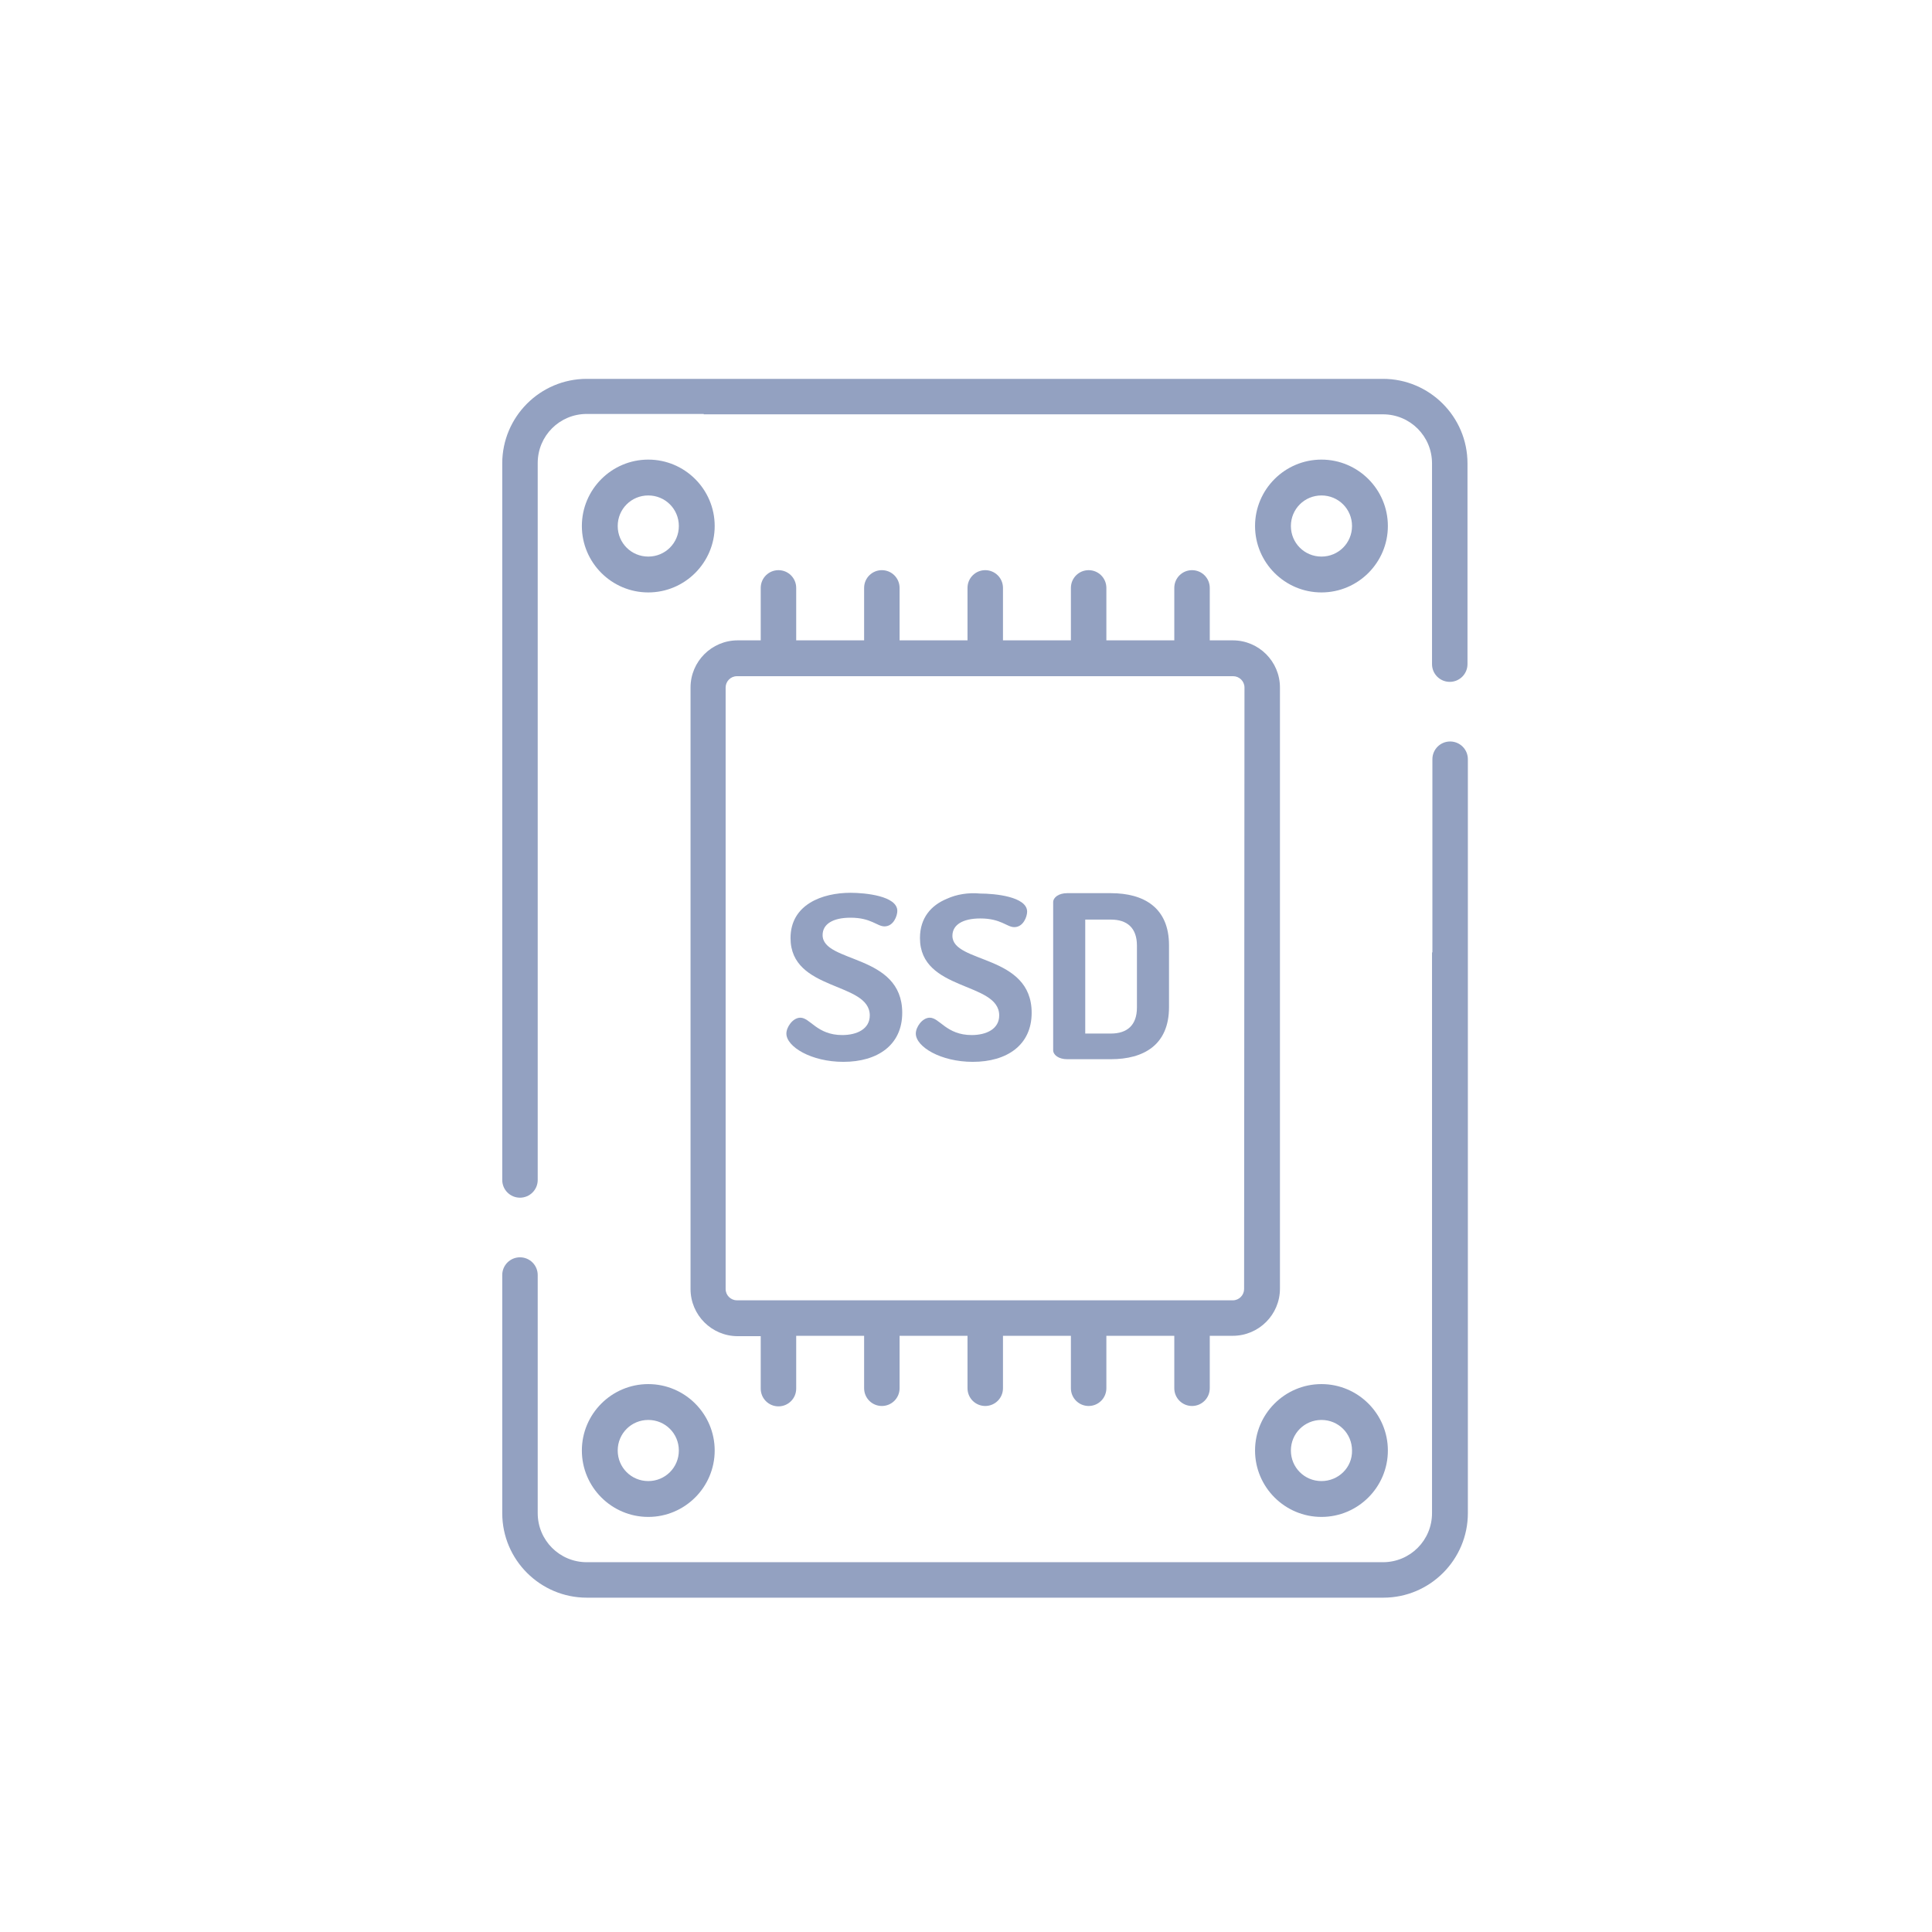
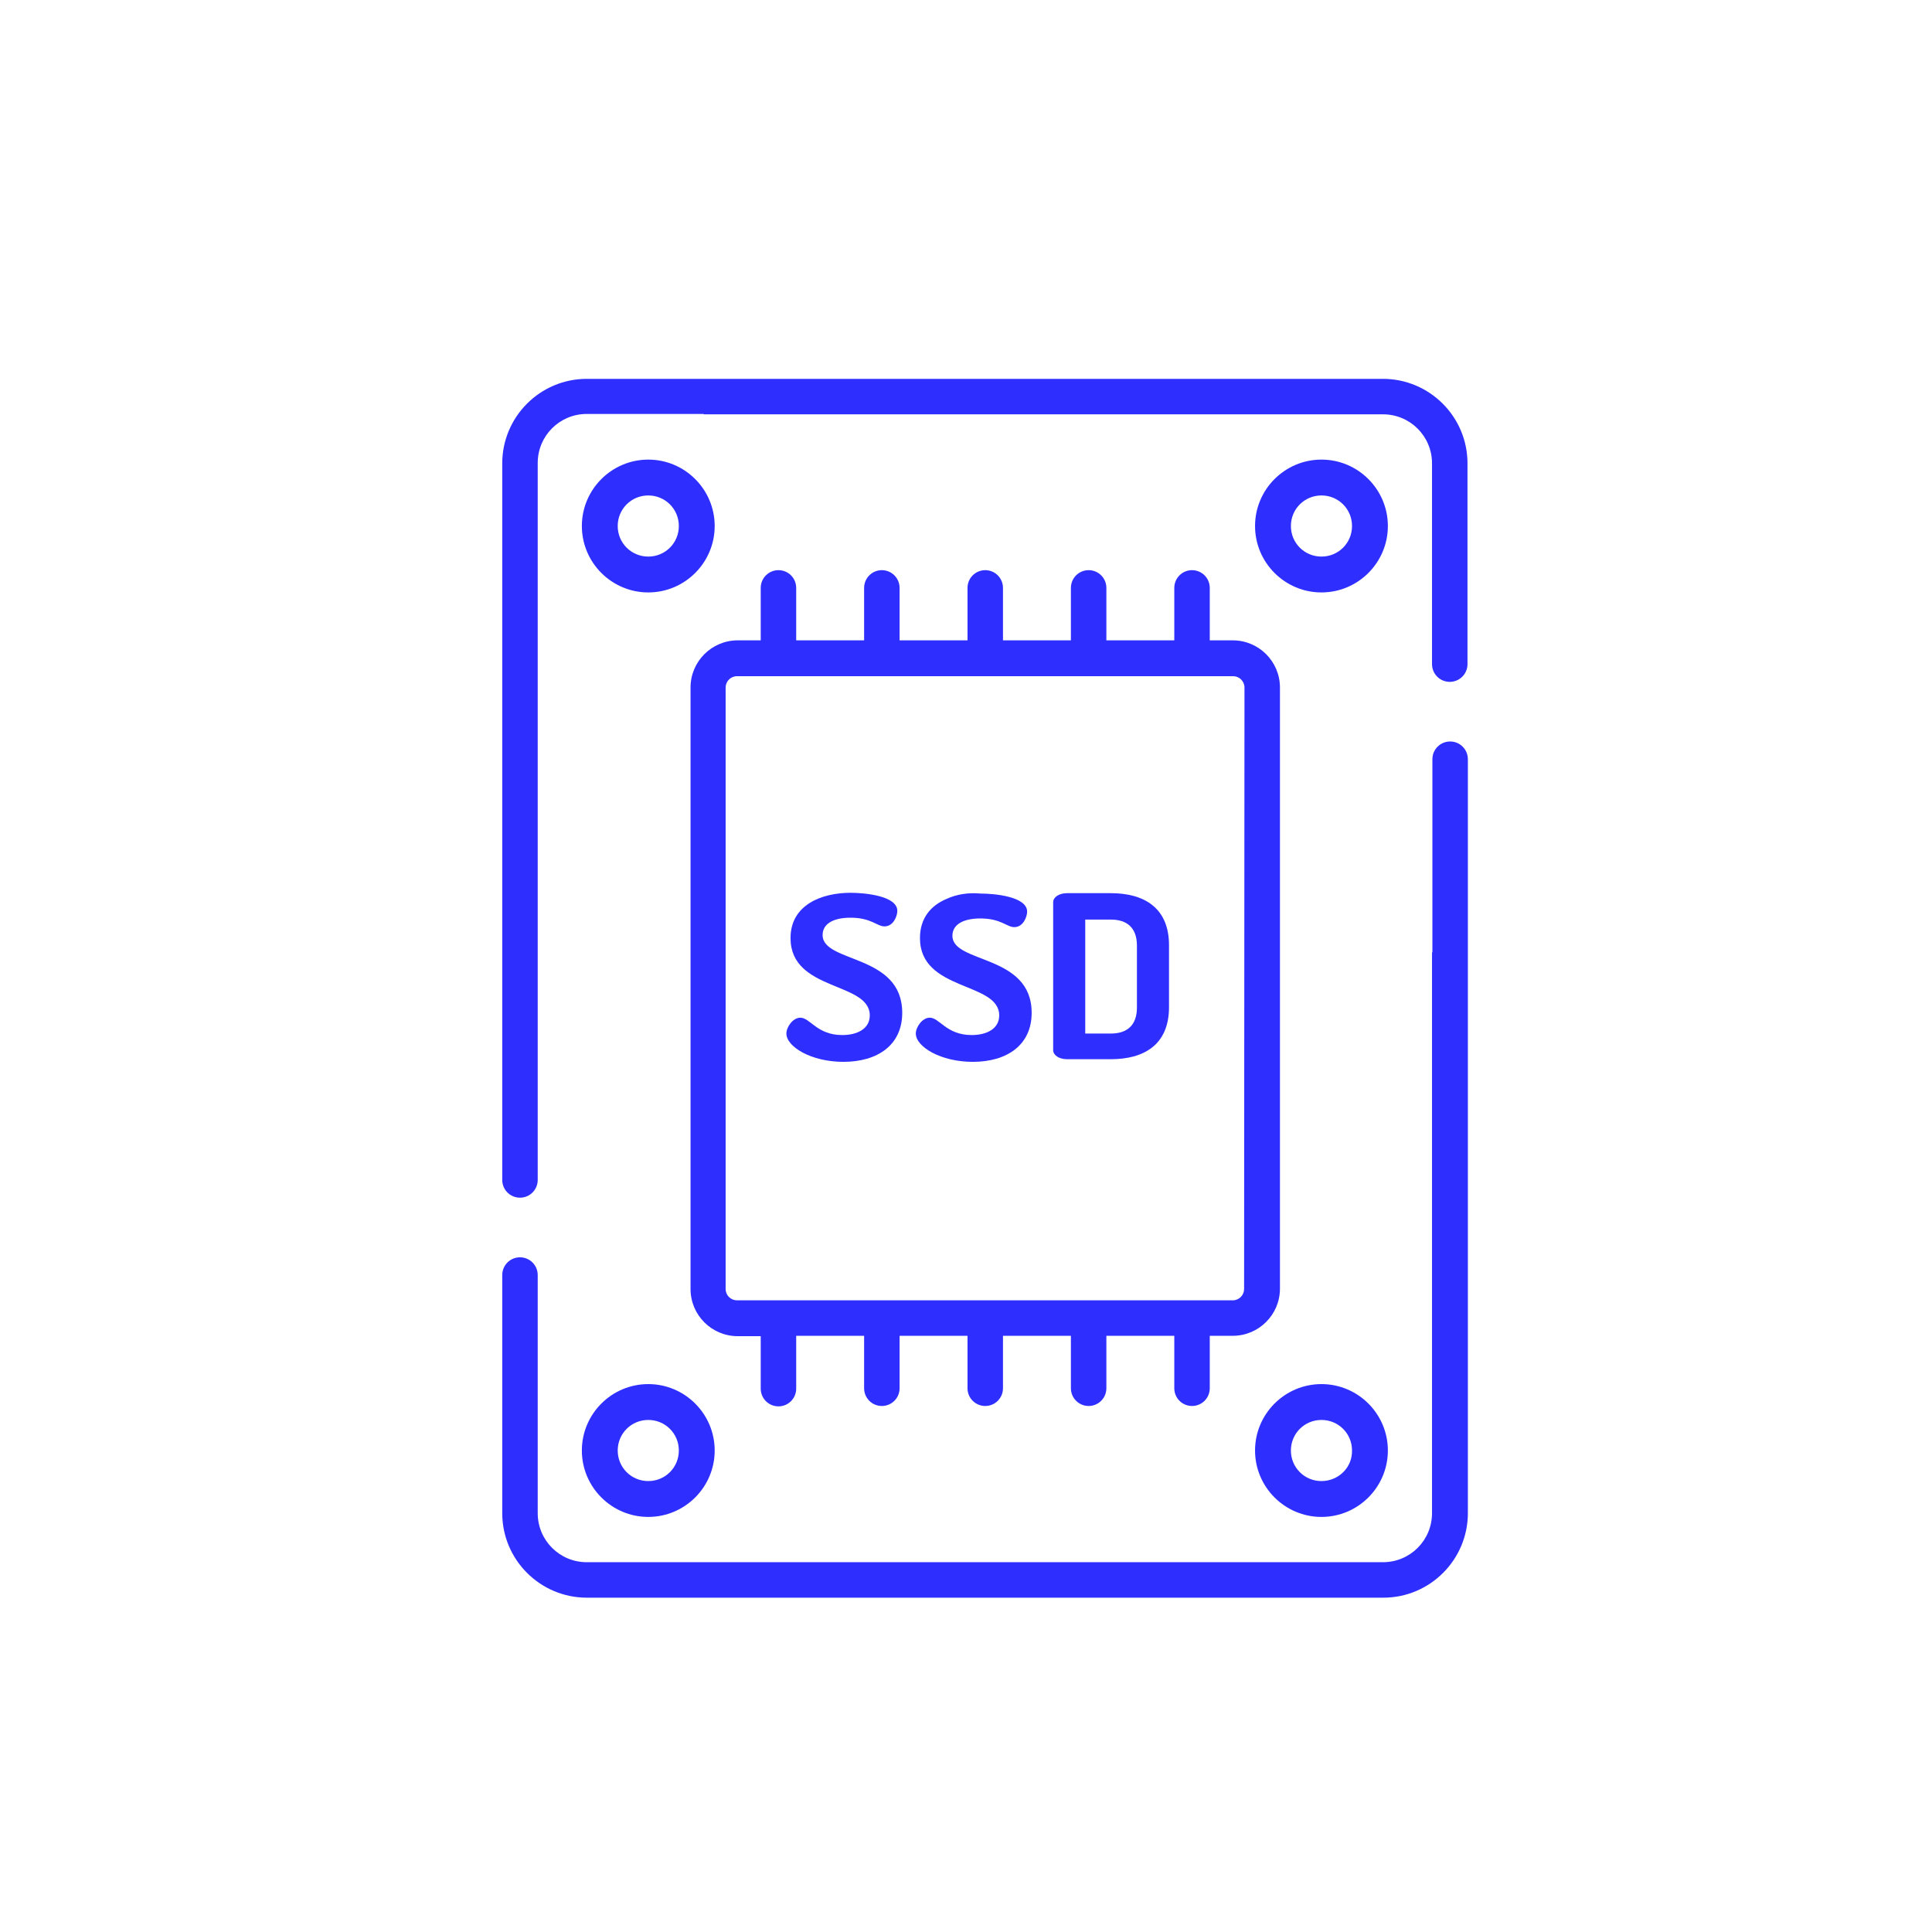
<svg xmlns="http://www.w3.org/2000/svg" version="1.1" id="Capa_1" x="0px" y="0px" viewBox="0 0 512 512" style="enable-background:new 0 0 512 512;" xml:space="preserve">
  <style type="text/css">
- 	.st0{fill:#93A1C1;}
+ 	.st0{fill:#2E2EFF;}
</style>
  <g>
    <g>
      <path class="st0" d="M218,247.8c0-2.9,2.7-4.6,7.4-4.6c5.5,0,7,2.3,9,2.3c2.4,0,3.4-2.8,3.4-4.1c0-4-8.6-4.8-12.4-4.8    c-7.5,0-15.9,3.1-15.9,12c0,14.2,21,11.5,21,20.5c0,3.6-3.4,5.2-7.3,5.2c-6.7,0-8.5-4.6-11.1-4.6c-2,0-3.7,2.5-3.7,4.2    c0,3.5,6.6,7.5,15.1,7.5c9,0,15.6-4.4,15.6-13C239.1,252.7,218,255.3,218,247.8z" />
    </g>
  </g>
  <g>
    <g>
      <path class="st0" d="M250.9,238.2c-4.1,1.7-7.1,5-7.1,10.4c0,14.2,21,11.5,21,20.5c0,3.6-3.4,5.2-7.3,5.2c-6.7,0-8.5-4.6-11.1-4.6    c-2,0-3.7,2.5-3.7,4.2c0,3.5,6.6,7.5,15.1,7.5c9,0,15.6-4.4,15.6-13c0-15.6-21-13-21-20.4c0-2.9,2.7-4.6,7.4-4.6    c5.5,0,7,2.3,9,2.3c2.4,0,3.4-2.8,3.4-4.1c0-4-8.6-4.8-12.4-4.8C256.6,236.5,253.5,237,250.9,238.2" />
    </g>
  </g>
  <g>
    <g>
      <path class="st0" d="M279.1,273.9v4.4c0,1.3,1.5,2.4,3.7,2.4h11.6c8.6,0,15.4-3.7,15.4-13.8v-16.4c0-10-6.7-13.8-15.4-13.8h-11.6    c-2.2,0-3.7,1.1-3.7,2.4V273.9 M287.6,243.7h6.8c4.3,0,6.9,2.2,6.9,6.9V267c0,4.7-2.6,6.9-6.9,6.9h-6.8V243.7" />
    </g>
  </g>
  <g>
    <g>
      <path class="st0" d="M379.5,252.4V401c0,7.2-5.8,13-13,13H155.5c-7.2,0-13-5.8-13-13v-63.1c0-2.6-2.1-4.7-4.7-4.7    s-4.7,2.1-4.7,4.7V401c0,12.4,10.1,22.4,22.4,22.4h211.1c12.4,0,22.4-10.1,22.4-22.4V201.2c0-2.6-2.1-4.7-4.7-4.7    c-2.6,0-4.7,2.1-4.7,4.7V252.4" />
    </g>
  </g>
  <g>
    <g>
      <path class="st0" d="M186.5,109.8h180c7.2,0,13,5.8,13,13v53.2c0,2.6,2.1,4.7,4.7,4.7c2.6,0,4.7-2.1,4.7-4.7v-53.2    c0-12.4-10.1-22.4-22.4-22.4H155.5c-12.4,0-22.4,10.1-22.4,22.4v189.9c0,2.6,2.1,4.7,4.7,4.7c2.6,0,4.7-2.1,4.7-4.7V122.7    c0-7.2,5.8-13,13-13H186.5" />
    </g>
  </g>
  <g>
    <g>
      <path class="st0" d="M293.2,354h18v13.9c0,2.6,2.1,4.7,4.7,4.7c2.6,0,4.7-2.1,4.7-4.7V354h6.1c6.9,0,12.5-5.6,12.5-12.5V182.2    c0-6.9-5.6-12.5-12.5-12.5h-6.1v-13.9c0-2.6-2.1-4.7-4.7-4.7c-2.6,0-4.7,2.1-4.7,4.7v13.9h-18v-13.9c0-2.6-2.1-4.7-4.7-4.7    c-2.6,0-4.7,2.1-4.7,4.7v13.9h-18v-13.9c0-2.6-2.1-4.7-4.7-4.7c-2.6,0-4.7,2.1-4.7,4.7v13.9h-18v-13.9c0-2.6-2.1-4.7-4.7-4.7    s-4.7,2.1-4.7,4.7v13.9h-18v-13.9c0-2.6-2.1-4.7-4.7-4.7s-4.7,2.1-4.7,4.7v13.9h-6.1c-6.9,0-12.5,5.6-12.5,12.5v159.4    c0,6.9,5.6,12.5,12.5,12.5h6.1v13.9c0,2.6,2.1,4.7,4.7,4.7s4.7-2.1,4.7-4.7V354h18v13.9c0,2.6,2.1,4.7,4.7,4.7s4.7-2.1,4.7-4.7    V354h18v13.9c0,2.6,2.1,4.7,4.7,4.7c2.6,0,4.7-2.1,4.7-4.7V354h18v13.9c0,2.6,2.1,4.7,4.7,4.7c2.6,0,4.7-2.1,4.7-4.7V354     M329.7,341.6c0,1.6-1.3,3-3,3H195.3c-1.6,0-3-1.3-3-3V182.2c0-1.6,1.3-3,3-3h131.5c1.6,0,3,1.3,3,3L329.7,341.6L329.7,341.6z" />
    </g>
  </g>
  <g>
    <g>
      <path class="st0" d="M171.8,121.8c-9.7,0-17.6,7.9-17.6,17.6s7.9,17.6,17.6,17.6s17.6-7.9,17.6-17.6S181.5,121.8,171.8,121.8z     M171.8,147.5c-4.5,0-8.1-3.6-8.1-8.1s3.6-8.1,8.1-8.1c4.5,0,8.1,3.6,8.1,8.1S176.3,147.5,171.8,147.5z" />
    </g>
  </g>
  <g>
    <g>
      <path class="st0" d="M350.2,121.8c-9.7,0-17.6,7.9-17.6,17.6s7.9,17.6,17.6,17.6s17.6-7.9,17.6-17.6S359.9,121.8,350.2,121.8z     M350.2,147.5c-4.5,0-8.1-3.6-8.1-8.1s3.6-8.1,8.1-8.1c4.5,0,8.1,3.6,8.1,8.1S354.7,147.5,350.2,147.5z" />
    </g>
  </g>
  <g>
    <g>
      <path class="st0" d="M171.8,366.8c-9.7,0-17.6,7.9-17.6,17.6s7.9,17.6,17.6,17.6c9.7,0,17.6-7.9,17.6-17.6    S181.5,366.8,171.8,366.8z M171.8,392.5c-4.5,0-8.1-3.6-8.1-8.1s3.6-8.1,8.1-8.1c4.5,0,8.1,3.6,8.1,8.1    C179.9,388.9,176.3,392.5,171.8,392.5z" />
    </g>
  </g>
  <g>
    <g>
      <path class="st0" d="M350.2,366.8c-9.7,0-17.6,7.9-17.6,17.6s7.9,17.6,17.6,17.6s17.6-7.9,17.6-17.6S359.9,366.8,350.2,366.8z     M350.2,392.5c-4.5,0-8.1-3.6-8.1-8.1c0-4.5,3.6-8.1,8.1-8.1c4.5,0,8.1,3.6,8.1,8.1C358.4,388.9,354.7,392.5,350.2,392.5z" />
    </g>
  </g>
</svg>
